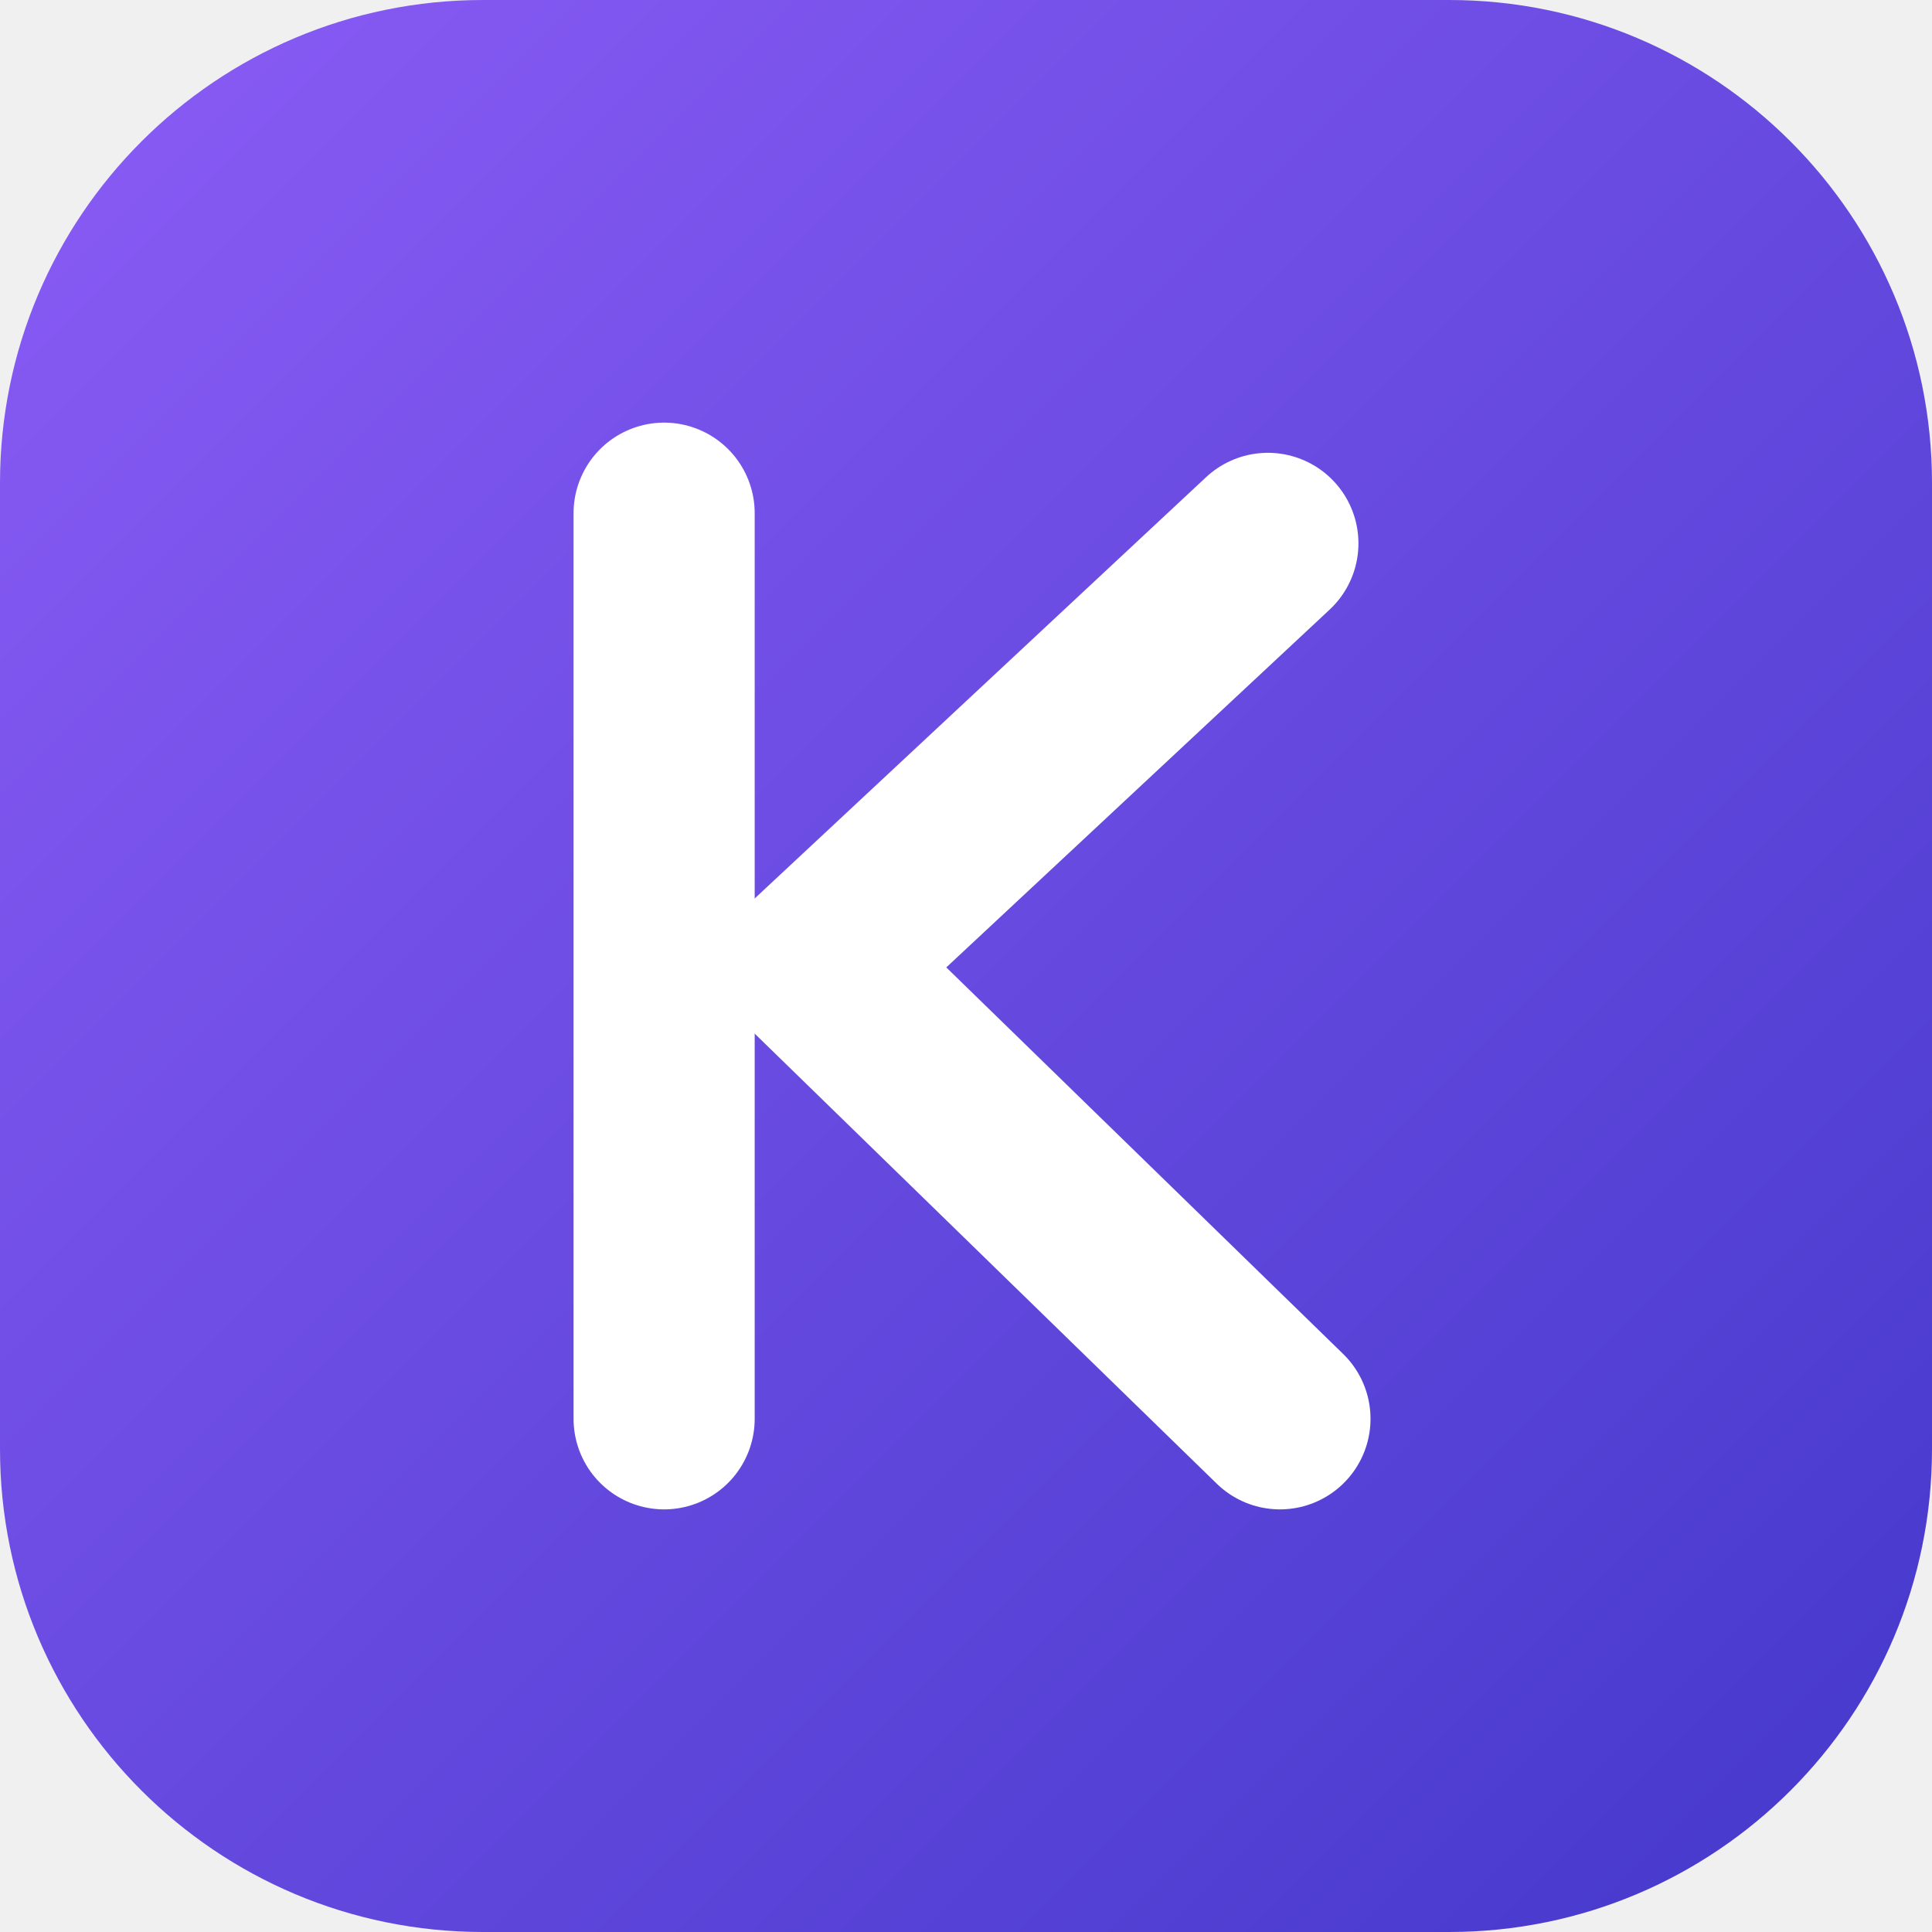
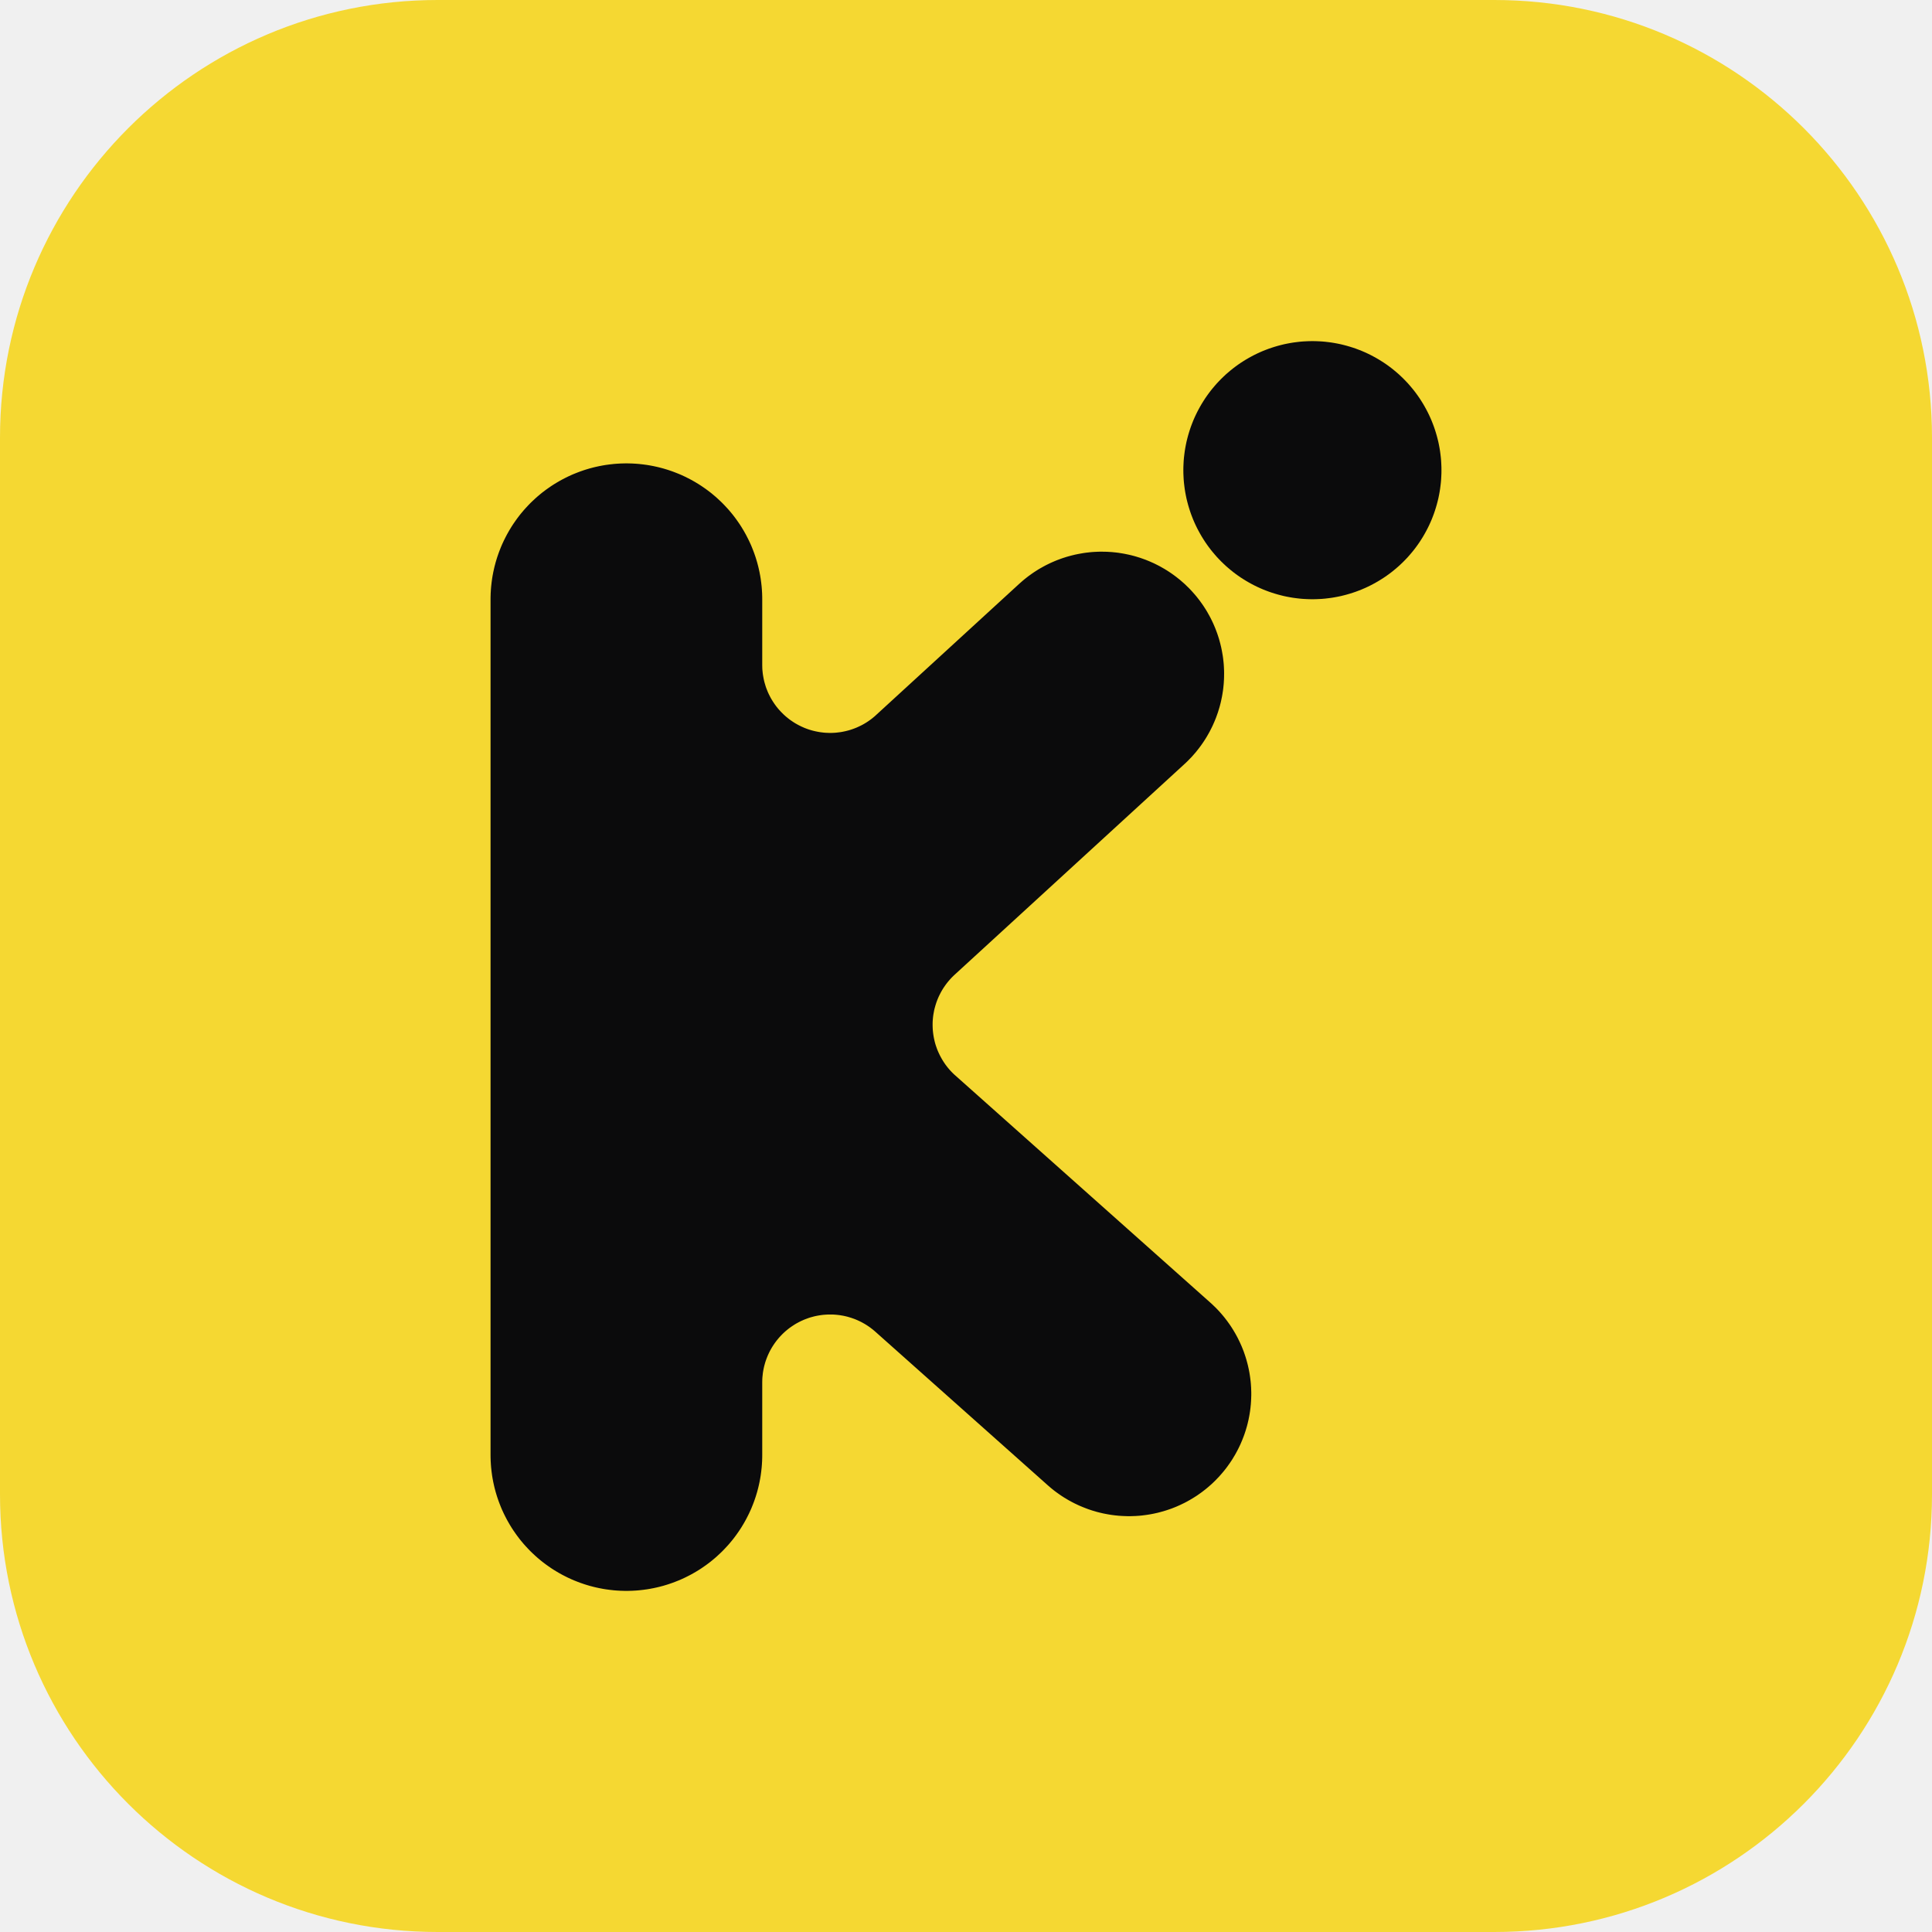
- <svg xmlns="http://www.w3.org/2000/svg" viewBox="0 0 32 32">
-   <defs>
-     <linearGradient id="g" x1="0" y1="0" x2="1" y2="1">
-       <stop offset="0" stop-color="#8b5cf6" />
-       <stop offset="1" stop-color="#4338ca" />
-     </linearGradient>
-   </defs>
-   <rect width="32" height="32" rx="8" fill="url(#g)" />
-   <path d="M11 8.5v15" stroke="#fff" stroke-width="3" stroke-linecap="round" />
-   <path d="M21 9 13.5 16l7.7 7.5" stroke="#fff" stroke-width="3" stroke-linecap="round" stroke-linejoin="round" fill="none" />
+ <svg xmlns="http://www.w3.org/2000/svg" viewBox="0 0 512 512">
+   <rect width="512" height="512" rx="116" fill="#F5D832" />
+   <g transform="translate(256,256) scale(0.9) translate(-270.0,-237.9992)">
+     <path d="M334.88 178.02 L335.06 177.85 L335.51 177.40 L335.68 177.22 L336.13 176.76 L336.30 176.59 L336.73 176.12 L336.89 175.93 L337.31 175.45 L337.47 175.27 L337.88 174.78 L338.03 174.58 L338.43 174.08 L338.58 173.89 L338.96 173.38 L339.11 173.18 L339.48 172.66 L339.62 172.46 L339.98 171.93 L340.11 171.73 L340.46 171.19 L340.59 170.98 L340.92 170.44 L341.04 170.23 L341.36 169.67 L341.48 169.46 L341.79 168.90 L341.90 168.68 L342.19 168.11 L342.30 167.89 L342.58 167.32 L342.68 167.10 L342.94 166.51 L343.04 166.29 L343.29 165.70 L343.38 165.47 L343.62 164.88 L343.70 164.65 L343.92 164.05 L344.00 163.82 L344.21 163.22 L344.28 162.98 L344.47 162.37 L344.54 162.14 L344.72 161.52 L344.78 161.29 L344.94 160.67 L345.00 160.43 L345.14 159.81 L345.19 159.57 L345.32 158.94 L345.37 158.70 L345.48 158.08 L345.52 157.83 L345.62 157.20 L345.66 156.96 L345.74 156.33 L345.77 156.08 L345.83 155.45 L345.86 155.20 L345.91 154.57 L345.92 154.32 L345.96 153.69 L345.97 153.44 L345.99 152.80 L345.99 152.56 L346.00 151.92 L346.00 151.67 L345.99 151.04 L345.98 150.79 L345.95 150.15 L345.94 149.91 L345.90 149.27 L345.88 149.03 L345.82 148.39 L345.79 148.15 L345.72 147.51 L345.69 147.27 L345.60 146.64 L345.56 146.40 L345.45 145.77 L345.41 145.53 L345.29 144.90 L345.24 144.66 L345.11 144.03 L345.05 143.80 L344.90 143.18 L344.84 142.94 L344.67 142.32 L344.61 142.09 L344.43 141.47 L344.35 141.24 L344.16 140.63 L344.08 140.40 L343.87 139.80 L343.78 139.57 L343.56 138.97 L343.47 138.74 L343.23 138.15 L343.13 137.92 L342.88 137.34 L342.78 137.11 L342.51 136.54 L342.40 136.31 L342.12 135.74 L342.01 135.52 L341.71 134.96 L341.59 134.74 L341.28 134.19 L341.16 133.97 L340.84 133.42 L340.71 133.21 L340.37 132.67 L340.24 132.47 L339.89 131.93 L339.75 131.73 L339.39 131.21 L339.24 131.01 L338.87 130.49 L338.72 130.29 L338.33 129.79 L338.18 129.60 L337.78 129.10 L337.62 128.91 L337.21 128.43 L337.04 128.24 L336.62 127.77 L336.45 127.58 L336.02 127.12 L335.85 126.94 L335.40 126.49 L335.22 126.32 L334.76 125.87 L334.59 125.70 L334.12 125.27 L333.93 125.11 L333.45 124.69 L333.27 124.53 L332.78 124.12 L332.58 123.97 L332.08 123.57 L331.89 123.42 L331.38 123.04 L331.18 122.89 L330.66 122.52 L330.46 122.38 L329.93 122.02 L329.73 121.89 L329.19 121.54 L328.98 121.41 L328.44 121.08 L328.23 120.96 L327.67 120.64 L327.46 120.52 L326.90 120.21 L326.68 120.10 L326.11 119.81 L325.89 119.70 L325.32 119.42 L325.10 119.32 L324.51 119.06 L324.29 118.96 L323.70 118.71 L323.47 118.62 L322.88 118.38 L322.65 118.30 L322.05 118.08 L321.82 118.00 L321.22 117.79 L320.98 117.72 L320.37 117.53 L320.14 117.46 L319.52 117.28 L319.29 117.22 L318.67 117.06 L318.43 117.00 L317.81 116.86 L317.57 116.81 L316.94 116.68 L316.70 116.63 L316.08 116.52 L315.83 116.48 L315.20 116.38 L314.96 116.34 L314.33 116.26 L314.08 116.23 L313.45 116.17 L313.20 116.14 L312.57 116.09 L312.32 116.08 L311.69 116.04 L311.44 116.03 L310.80 116.01 L310.56 116.01 L309.92 116.00 L309.67 116.00 L309.04 116.01 L308.79 116.02 L308.15 116.05 L307.91 116.06 L307.27 116.10 L307.03 116.12 L306.39 116.18 L306.15 116.21 L305.51 116.28 L305.27 116.31 L304.64 116.40 L304.40 116.44 L303.77 116.55 L303.53 116.59 L302.90 116.71 L302.66 116.76 L302.03 116.89 L301.80 116.95 L301.18 117.10 L300.94 117.16 L300.32 117.33 L300.09 117.39 L299.47 117.57 L299.24 117.65 L298.63 117.84 L298.40 117.92 L297.80 118.13 L297.57 118.22 L296.97 118.44 L296.74 118.53 L296.15 118.77 L295.92 118.87 L295.34 119.12 L295.11 119.22 L294.54 119.49 L294.31 119.60 L293.74 119.88 L293.52 119.99 L292.96 120.29 L292.74 120.41 L292.19 120.72 L291.97 120.84 L291.42 121.16 L291.21 121.29 L290.67 121.63 L290.47 121.76 L289.93 122.11 L289.73 122.25 L289.21 122.61 L289.01 122.76 L288.49 123.13 L288.29 123.28 L287.79 123.67 L287.60 123.82 L287.10 124.22 L286.91 124.38 L286.43 124.79 L286.24 124.96 L285.72 125.42 L285.63 125.50 L243.51 164.11 L243.15 164.44 L242.77 164.76 L242.39 165.07 L242.00 165.37 L241.60 165.66 L241.20 165.94 L240.79 166.21 L240.37 166.47 L239.95 166.72 L239.52 166.96 L239.08 167.19 L238.64 167.40 L238.19 167.61 L237.74 167.81 L237.29 167.99 L236.83 168.16 L236.36 168.33 L235.89 168.48 L235.42 168.62 L234.95 168.74 L234.47 168.86 L233.99 168.96 L233.50 169.06 L233.02 169.14 L232.53 169.20 L232.04 169.26 L231.55 169.31 L231.06 169.34 L230.57 169.36 L230.08 169.37 L229.58 169.36 L229.09 169.34 L228.60 169.32 L228.11 169.28 L227.62 169.22 L227.13 169.16 L226.65 169.08 L226.16 168.99 L225.68 168.89 L225.20 168.78 L224.73 168.66 L224.25 168.52 L223.78 168.38 L223.32 168.22 L222.86 168.05 L222.40 167.87 L221.95 167.67 L221.50 167.47 L221.06 167.25 L220.62 167.03 L220.19 166.79 L219.76 166.55 L219.34 166.29 L218.93 166.02 L218.52 165.74 L218.12 165.46 L217.73 165.16 L217.35 164.85 L216.97 164.54 L216.60 164.21 L216.24 163.88 L215.89 163.53 L215.54 163.18 L215.21 162.82 L214.88 162.46 L214.56 162.08 L214.25 161.70 L213.95 161.30 L213.67 160.91 L213.39 160.50 L213.12 160.09 L212.86 159.67 L212.61 159.25 L212.37 158.81 L212.15 158.38 L211.93 157.94 L211.72 157.49 L211.53 157.04 L211.35 156.58 L211.17 156.12 L211.01 155.65 L210.87 155.18 L210.73 154.71 L210.60 154.24 L210.49 153.76 L210.39 153.28 L210.30 152.79 L210.22 152.31 L210.15 151.82 L210.10 151.33 L210.05 150.84 L210.02 150.35 L210.01 149.86 L210.00 149.37 L210.00 130.06 L210.00 129.94 L209.99 129.14 L209.98 128.90 L209.96 128.16 L209.94 127.91 L209.90 127.18 L209.88 126.94 L209.82 126.20 L209.79 125.96 L209.71 125.23 L209.68 124.98 L209.58 124.25 L209.55 124.01 L209.43 123.28 L209.39 123.04 L209.25 122.32 L209.21 122.08 L209.05 121.36 L209.00 121.12 L208.83 120.40 L208.77 120.16 L208.58 119.45 L208.52 119.21 L208.31 118.51 L208.24 118.27 L208.02 117.57 L207.94 117.34 L207.70 116.64 L207.62 116.41 L207.36 115.72 L207.27 115.49 L207.00 114.81 L206.91 114.58 L206.62 113.90 L206.52 113.68 L206.21 113.01 L206.11 112.79 L205.78 112.13 L205.67 111.91 L205.33 111.25 L205.22 111.04 L204.86 110.39 L204.74 110.18 L204.37 109.54 L204.24 109.33 L203.86 108.70 L203.73 108.50 L203.33 107.88 L203.19 107.68 L202.77 107.07 L202.63 106.87 L202.20 106.27 L202.05 106.07 L201.61 105.49 L201.46 105.29 L201.00 104.72 L200.84 104.53 L200.37 103.97 L200.21 103.78 L199.72 103.23 L199.55 103.05 L199.05 102.51 L198.88 102.33 L198.37 101.80 L198.20 101.63 L197.67 101.12 L197.49 100.95 L196.95 100.45 L196.77 100.28 L196.22 99.79 L196.03 99.63 L195.47 99.16 L195.28 99.00 L194.71 98.54 L194.51 98.39 L193.93 97.95 L193.73 97.80 L193.13 97.37 L192.93 97.23 L192.32 96.81 L192.12 96.67 L191.50 96.27 L191.30 96.14 L190.67 95.76 L190.46 95.63 L189.82 95.26 L189.61 95.14 L188.96 94.78 L188.75 94.67 L188.09 94.33 L187.87 94.22 L187.21 93.89 L186.99 93.79 L186.32 93.48 L186.10 93.38 L185.42 93.09 L185.19 93.00 L184.51 92.73 L184.28 92.64 L183.59 92.38 L183.36 92.30 L182.66 92.06 L182.43 91.98 L181.73 91.76 L181.49 91.69 L180.79 91.48 L180.55 91.42 L179.84 91.23 L179.60 91.17 L178.88 91.00 L178.64 90.95 L177.92 90.79 L177.68 90.75 L176.96 90.61 L176.72 90.57 L175.99 90.45 L175.75 90.42 L175.02 90.32 L174.77 90.29 L174.04 90.21 L173.80 90.18 L173.06 90.12 L172.82 90.10 L172.09 90.06 L171.84 90.04 L171.10 90.02 L170.86 90.01 L170.12 90.00 L169.88 90.00 L169.14 90.01 L168.90 90.02 L168.16 90.04 L167.91 90.06 L167.18 90.10 L166.94 90.12 L166.20 90.18 L165.96 90.21 L165.23 90.29 L164.98 90.32 L164.25 90.42 L164.01 90.45 L163.28 90.57 L163.04 90.61 L162.32 90.75 L162.08 90.79 L161.36 90.95 L161.12 91.00 L160.40 91.17 L160.16 91.23 L159.45 91.42 L159.21 91.48 L158.51 91.69 L158.27 91.76 L157.57 91.98 L157.34 92.06 L156.64 92.30 L156.41 92.38 L155.72 92.64 L155.49 92.73 L154.81 93.00 L154.58 93.09 L153.90 93.38 L153.68 93.48 L153.01 93.79 L152.79 93.89 L152.13 94.22 L151.91 94.33 L151.25 94.67 L151.04 94.78 L150.39 95.14 L150.18 95.26 L149.54 95.63 L149.33 95.76 L148.70 96.14 L148.50 96.27 L147.88 96.67 L147.68 96.81 L147.07 97.23 L146.87 97.37 L146.27 97.80 L146.07 97.95 L145.49 98.39 L145.29 98.54 L144.72 99.00 L144.53 99.16 L143.97 99.63 L143.78 99.79 L143.23 100.28 L143.05 100.45 L142.51 100.95 L142.33 101.12 L141.80 101.63 L141.63 101.80 L141.12 102.33 L140.95 102.51 L140.45 103.05 L140.28 103.23 L139.79 103.78 L139.63 103.97 L139.16 104.53 L139.00 104.72 L138.54 105.29 L138.39 105.49 L137.95 106.07 L137.80 106.27 L137.37 106.87 L137.23 107.07 L136.81 107.68 L136.67 107.88 L136.27 108.50 L136.14 108.70 L135.76 109.33 L135.63 109.54 L135.26 110.18 L135.14 110.39 L134.78 111.04 L134.67 111.25 L134.33 111.91 L134.22 112.13 L133.89 112.79 L133.79 113.01 L133.48 113.68 L133.38 113.90 L133.09 114.58 L133.00 114.81 L132.73 115.49 L132.64 115.72 L132.38 116.41 L132.30 116.64 L132.06 117.34 L131.98 117.57 L131.76 118.27 L131.69 118.51 L131.48 119.21 L131.42 119.45 L131.23 120.16 L131.17 120.40 L131.00 121.12 L130.95 121.36 L130.79 122.08 L130.75 122.32 L130.61 123.04 L130.57 123.28 L130.45 124.01 L130.42 124.25 L130.32 124.98 L130.29 125.23 L130.21 125.96 L130.18 126.20 L130.12 126.94 L130.10 127.18 L130.06 127.91 L130.04 128.16 L130.02 128.90 L130.01 129.14 L130.00 129.94 L130.00 130.06 L130.00 381.94 L130.00 382.06 L130.01 382.86 L130.02 383.10 L130.04 383.84 L130.06 384.09 L130.10 384.82 L130.12 385.06 L130.18 385.80 L130.21 386.04 L130.29 386.77 L130.32 387.02 L130.42 387.75 L130.45 387.99 L130.57 388.72 L130.61 388.96 L130.75 389.68 L130.79 389.92 L130.95 390.64 L131.00 390.88 L131.17 391.60 L131.23 391.84 L131.42 392.55 L131.48 392.79 L131.69 393.49 L131.76 393.73 L131.98 394.43 L132.06 394.66 L132.30 395.36 L132.38 395.59 L132.64 396.28 L132.73 396.51 L133.00 397.19 L133.09 397.42 L133.38 398.10 L133.48 398.32 L133.79 398.99 L133.89 399.21 L134.22 399.87 L134.33 400.09 L134.67 400.75 L134.78 400.96 L135.14 401.61 L135.26 401.82 L135.63 402.46 L135.76 402.67 L136.14 403.30 L136.27 403.50 L136.67 404.12 L136.81 404.32 L137.23 404.93 L137.37 405.13 L137.80 405.73 L137.95 405.93 L138.39 406.51 L138.54 406.71 L139.00 407.28 L139.16 407.47 L139.63 408.03 L139.79 408.22 L140.28 408.77 L140.45 408.95 L140.95 409.49 L141.12 409.67 L141.63 410.20 L141.80 410.37 L142.33 410.88 L142.51 411.05 L143.05 411.55 L143.23 411.72 L143.78 412.21 L143.97 412.37 L144.53 412.84 L144.72 413.00 L145.29 413.46 L145.49 413.61 L146.07 414.05 L146.27 414.20 L146.87 414.63 L147.07 414.77 L147.68 415.19 L147.88 415.33 L148.50 415.73 L148.70 415.86 L149.33 416.24 L149.54 416.37 L150.18 416.74 L150.39 416.86 L151.04 417.22 L151.25 417.33 L151.91 417.67 L152.13 417.78 L152.79 418.11 L153.01 418.21 L153.68 418.52 L153.90 418.62 L154.58 418.91 L154.81 419.00 L155.49 419.27 L155.72 419.36 L156.41 419.62 L156.64 419.70 L157.34 419.94 L157.57 420.02 L158.27 420.24 L158.51 420.31 L159.21 420.52 L159.45 420.58 L160.16 420.77 L160.40 420.83 L161.12 421.00 L161.36 421.05 L162.08 421.21 L162.32 421.25 L163.04 421.39 L163.28 421.43 L164.01 421.55 L164.25 421.58 L164.98 421.68 L165.23 421.71 L165.96 421.79 L166.20 421.82 L166.94 421.88 L167.18 421.90 L167.91 421.94 L168.16 421.96 L168.90 421.98 L169.14 421.99 L169.88 422.00 L170.12 422.00 L170.86 421.99 L171.10 421.98 L171.84 421.96 L172.09 421.94 L172.82 421.90 L173.06 421.88 L173.80 421.82 L174.04 421.79 L174.77 421.71 L175.02 421.68 L175.75 421.58 L175.99 421.55 L176.72 421.43 L176.96 421.39 L177.68 421.25 L177.92 421.21 L178.64 421.05 L178.88 421.00 L179.60 420.83 L179.84 420.77 L180.55 420.58 L180.79 420.52 L181.49 420.31 L181.73 420.24 L182.43 420.02 L182.66 419.94 L183.36 419.70 L183.59 419.62 L184.28 419.36 L184.51 419.27 L185.19 419.00 L185.42 418.91 L186.10 418.62 L186.32 418.52 L186.99 418.21 L187.21 418.11 L187.87 417.78 L188.09 417.67 L188.75 417.33 L188.96 417.22 L189.61 416.86 L189.82 416.74 L190.46 416.37 L190.67 416.24 L191.30 415.86 L191.50 415.73 L192.12 415.33 L192.32 415.19 L192.93 414.77 L193.13 414.63 L193.73 414.20 L193.93 414.05 L194.51 413.61 L194.71 413.46 L195.28 413.00 L195.47 412.84 L196.03 412.37 L196.22 412.21 L196.77 411.72 L196.95 411.55 L197.49 411.05 L197.67 410.88 L198.20 410.37 L198.37 410.20 L198.88 409.67 L199.05 409.49 L199.55 408.95 L199.72 408.77 L200.21 408.22 L200.37 408.03 L200.84 407.47 L201.00 407.28 L201.46 406.71 L201.61 406.51 L202.05 405.93 L202.20 405.73 L202.63 405.13 L202.77 404.93 L203.19 404.32 L203.33 404.12 L203.73 403.50 L203.86 403.30 L204.24 402.67 L204.37 402.46 L204.74 401.82 L204.86 401.61 L205.22 400.96 L205.33 400.75 L205.67 400.09 L205.78 399.87 L206.11 399.21 L206.21 398.99 L206.52 398.32 L206.62 398.10 L206.91 397.42 L207.00 397.19 L207.27 396.51 L207.36 396.28 L207.62 395.59 L207.70 395.36 L207.94 394.66 L208.02 394.43 L208.24 393.73 L208.31 393.49 L208.52 392.79 L208.58 392.55 L208.77 391.84 L208.83 391.60 L209.00 390.88 L209.05 390.64 L209.21 389.92 L209.25 389.68 L209.39 388.96 L209.43 388.72 L209.55 387.99 L209.58 387.75 L209.68 387.02 L209.71 386.77 L209.79 386.04 L209.82 385.80 L209.88 385.06 L209.90 384.82 L209.94 384.09 L209.96 383.84 L209.98 383.10 L209.99 382.86 L210.00 382.06 L210.00 381.94 L210.00 360.62 L210.01 360.13 L210.02 359.64 L210.05 359.15 L210.10 358.66 L210.15 358.18 L210.21 357.69 L210.29 357.21 L210.38 356.73 L210.48 356.25 L210.59 355.77 L210.72 355.30 L210.85 354.83 L211.00 354.36 L211.16 353.90 L211.33 353.44 L211.51 352.99 L211.70 352.54 L211.91 352.09 L212.12 351.65 L212.34 351.22 L212.58 350.79 L212.82 350.37 L213.08 349.95 L213.35 349.54 L213.62 349.14 L213.91 348.74 L214.20 348.35 L214.51 347.97 L214.82 347.59 L215.14 347.23 L215.48 346.87 L215.82 346.51 L216.17 346.17 L216.52 345.84 L216.89 345.51 L217.26 345.20 L217.64 344.89 L218.03 344.59 L218.42 344.31 L218.83 344.03 L219.24 343.76 L219.65 343.50 L220.07 343.25 L220.50 343.02 L220.93 342.79 L221.37 342.57 L221.82 342.37 L222.26 342.17 L222.72 341.99 L223.18 341.82 L223.64 341.65 L224.10 341.50 L224.57 341.37 L225.04 341.24 L225.52 341.12 L226.00 341.02 L226.48 340.93 L226.96 340.85 L227.44 340.78 L227.93 340.72 L228.42 340.68 L228.90 340.65 L229.39 340.62 L229.88 340.62 L230.37 340.62 L230.86 340.63 L231.35 340.66 L231.84 340.70 L232.32 340.75 L232.81 340.81 L233.29 340.89 L233.77 340.97 L234.25 341.07 L234.73 341.18 L235.20 341.30 L235.67 341.44 L236.14 341.58 L236.60 341.74 L237.06 341.90 L237.52 342.08 L237.97 342.27 L238.41 342.47 L238.85 342.68 L239.29 342.90 L239.72 343.14 L240.15 343.38 L240.56 343.63 L240.98 343.90 L241.38 344.17 L241.78 344.45 L242.17 344.75 L242.56 345.05 L242.93 345.36 L243.30 345.68 L294.01 390.84 L294.10 390.92 L294.63 391.38 L294.82 391.54 L295.31 391.95 L295.50 392.10 L296.00 392.50 L296.20 392.65 L296.71 393.03 L296.91 393.17 L297.43 393.54 L297.63 393.68 L298.16 394.04 L298.36 394.17 L298.90 394.52 L299.11 394.64 L299.66 394.97 L299.87 395.10 L300.42 395.42 L300.64 395.53 L301.20 395.84 L301.42 395.95 L301.98 396.24 L302.21 396.35 L302.78 396.62 L303.00 396.73 L303.59 396.99 L303.81 397.08 L304.40 397.33 L304.63 397.42 L305.22 397.65 L305.45 397.74 L306.05 397.96 L306.28 398.04 L306.89 398.24 L307.12 398.32 L307.73 398.50 L307.97 398.57 L308.58 398.75 L308.82 398.81 L309.44 398.97 L309.68 399.02 L310.30 399.17 L310.54 399.22 L311.16 399.34 L311.41 399.39 L312.03 399.50 L312.28 399.54 L312.91 399.64 L313.15 399.67 L313.78 399.75 L314.03 399.78 L314.66 399.84 L314.91 399.87 L315.54 399.91 L315.79 399.93 L316.42 399.96 L316.67 399.97 L317.31 399.99 L317.55 400.00 L318.19 400.00 L318.44 400.00 L319.07 399.98 L319.32 399.97 L319.96 399.95 L320.20 399.93 L320.84 399.89 L321.08 399.87 L321.72 399.81 L321.96 399.78 L322.60 399.70 L322.84 399.67 L323.47 399.58 L323.71 399.54 L324.34 399.44 L324.58 399.39 L325.21 399.27 L325.45 399.22 L326.07 399.08 L326.31 399.03 L326.93 398.87 L327.17 398.81 L327.78 398.64 L328.02 398.58 L328.63 398.39 L328.87 398.32 L329.47 398.12 L329.71 398.04 L330.31 397.83 L330.54 397.75 L331.13 397.52 L331.36 397.43 L331.95 397.19 L332.18 397.09 L332.76 396.83 L332.99 396.73 L333.56 396.46 L333.78 396.35 L334.36 396.07 L334.57 395.96 L335.14 395.66 L335.35 395.54 L335.91 395.23 L336.12 395.10 L336.67 394.78 L336.88 394.65 L337.42 394.31 L337.63 394.18 L338.16 393.83 L338.36 393.69 L338.88 393.32 L339.08 393.18 L339.60 392.80 L339.79 392.65 L340.30 392.26 L340.49 392.11 L340.98 391.71 L341.17 391.55 L341.66 391.13 L341.84 390.97 L342.32 390.55 L342.50 390.38 L342.96 389.94 L343.14 389.77 L343.59 389.32 L343.76 389.14 L344.20 388.68 L344.37 388.51 L344.80 388.03 L344.96 387.85 L345.38 387.37 L345.54 387.18 L345.95 386.69 L346.10 386.50 L346.50 386.00 L346.65 385.80 L347.03 385.29 L347.17 385.09 L347.54 384.57 L347.68 384.37 L348.04 383.84 L348.17 383.64 L348.52 383.10 L348.64 382.89 L348.97 382.34 L349.10 382.13 L349.42 381.58 L349.53 381.36 L349.84 380.80 L349.95 380.58 L350.24 380.02 L350.35 379.79 L350.62 379.22 L350.73 379.00 L350.99 378.41 L351.08 378.19 L351.33 377.60 L351.42 377.37 L351.65 376.78 L351.74 376.55 L351.96 375.95 L352.04 375.72 L352.24 375.11 L352.32 374.88 L352.50 374.27 L352.57 374.03 L352.75 373.42 L352.81 373.18 L352.97 372.56 L353.02 372.32 L353.17 371.70 L353.22 371.46 L353.34 370.84 L353.39 370.59 L353.50 369.97 L353.54 369.72 L353.64 369.09 L353.67 368.85 L353.75 368.22 L353.78 367.97 L353.84 367.34 L353.87 367.09 L353.91 366.46 L353.93 366.21 L353.96 365.58 L353.97 365.33 L353.99 364.69 L354.00 364.45 L354.00 363.81 L354.00 363.56 L353.98 362.93 L353.97 362.68 L353.95 362.04 L353.93 361.80 L353.89 361.16 L353.87 360.92 L353.81 360.28 L353.78 360.04 L353.70 359.40 L353.67 359.16 L353.58 358.53 L353.54 358.29 L353.44 357.66 L353.39 357.42 L353.27 356.79 L353.22 356.55 L353.08 355.93 L353.03 355.69 L352.87 355.07 L352.81 354.83 L352.64 354.22 L352.58 353.98 L352.39 353.37 L352.32 353.13 L352.12 352.53 L352.04 352.29 L351.83 351.69 L351.75 351.46 L351.52 350.87 L351.43 350.64 L351.19 350.05 L351.09 349.82 L350.83 349.24 L350.73 349.01 L350.46 348.44 L350.35 348.22 L350.07 347.64 L349.96 347.43 L349.66 346.86 L349.54 346.65 L349.23 346.09 L349.10 345.88 L348.78 345.33 L348.65 345.12 L348.31 344.58 L348.18 344.37 L347.83 343.84 L347.69 343.64 L347.32 343.12 L347.18 342.92 L346.80 342.40 L346.65 342.21 L346.26 341.70 L346.11 341.51 L345.71 341.02 L345.55 340.83 L345.13 340.34 L344.97 340.16 L344.55 339.68 L344.38 339.50 L343.94 339.04 L343.77 338.86 L343.32 338.41 L343.14 338.24 L342.68 337.80 L342.51 337.63 L341.99 337.16 L341.90 337.08 L266.87 270.25 L266.50 269.92 L266.15 269.58 L265.80 269.23 L265.46 268.87 L265.13 268.51 L264.81 268.13 L264.50 267.75 L264.20 267.36 L263.91 266.97 L263.63 266.56 L263.36 266.15 L263.10 265.74 L262.85 265.31 L262.61 264.88 L262.38 264.45 L262.16 264.01 L261.95 263.56 L261.75 263.11 L261.56 262.66 L261.39 262.20 L261.23 261.74 L261.07 261.27 L260.93 260.80 L260.80 260.32 L260.69 259.84 L260.58 259.36 L260.49 258.88 L260.41 258.40 L260.34 257.91 L260.28 257.42 L260.23 256.93 L260.20 256.44 L260.18 255.95 L260.17 255.46 L260.17 254.97 L260.18 254.47 L260.21 253.98 L260.25 253.49 L260.30 253.00 L260.36 252.52 L260.44 252.03 L260.53 251.55 L260.62 251.06 L260.73 250.59 L260.86 250.11 L260.99 249.64 L261.14 249.17 L261.29 248.70 L261.46 248.24 L261.64 247.78 L261.83 247.33 L262.03 246.88 L262.25 246.44 L262.47 246.00 L262.70 245.57 L262.95 245.14 L263.20 244.72 L263.47 244.30 L263.75 243.90 L264.03 243.50 L264.33 243.10 L264.63 242.72 L264.95 242.34 L265.27 241.97 L265.60 241.61 L265.94 241.25 L266.29 240.91 L266.65 240.57 L334.28 178.58 L334.37 178.50Z " fill="#0B0B0C" />
+     <path d="M410.00 92.00 L409.99 91.07 L409.95 90.14 L409.90 89.20 L409.82 88.28 L409.71 87.35 L409.59 86.42 L409.44 85.50 L409.27 84.59 L409.08 83.67 L408.86 82.77 L408.62 81.86 L408.36 80.97 L408.08 80.08 L407.78 79.20 L407.45 78.32 L407.11 77.46 L406.74 76.60 L406.35 75.75 L405.94 74.91 L405.51 74.09 L405.06 73.27 L404.59 72.46 L404.10 71.67 L403.60 70.89 L403.07 70.12 L402.52 69.36 L401.96 68.62 L401.37 67.89 L400.77 67.18 L400.16 66.48 L399.52 65.80 L398.87 65.13 L398.20 64.48 L397.52 63.84 L396.82 63.23 L396.11 62.63 L395.38 62.04 L394.64 61.48 L393.88 60.93 L393.11 60.40 L392.33 59.90 L391.54 59.41 L390.73 58.94 L389.91 58.49 L389.09 58.06 L388.25 57.65 L387.40 57.26 L386.54 56.89 L385.68 56.55 L384.80 56.22 L383.92 55.92 L383.03 55.64 L382.14 55.38 L381.23 55.14 L380.33 54.92 L379.41 54.73 L378.50 54.56 L377.58 54.41 L376.65 54.29 L375.72 54.18 L374.80 54.10 L373.86 54.05 L372.93 54.01 L372.00 54.00 L371.07 54.01 L370.14 54.05 L369.20 54.10 L368.28 54.18 L367.35 54.29 L366.42 54.41 L365.50 54.56 L364.59 54.73 L363.67 54.92 L362.77 55.14 L361.86 55.38 L360.97 55.64 L360.08 55.92 L359.20 56.22 L358.32 56.55 L357.46 56.89 L356.60 57.26 L355.75 57.65 L354.91 58.06 L354.09 58.49 L353.27 58.94 L352.46 59.41 L351.67 59.90 L350.89 60.40 L350.12 60.93 L349.36 61.48 L348.62 62.04 L347.89 62.63 L347.18 63.23 L346.48 63.84 L345.80 64.48 L345.13 65.13 L344.48 65.80 L343.84 66.48 L343.23 67.18 L342.63 67.89 L342.04 68.62 L341.48 69.36 L340.93 70.12 L340.40 70.89 L339.90 71.67 L339.41 72.46 L338.94 73.27 L338.49 74.09 L338.06 74.91 L337.65 75.75 L337.26 76.60 L336.89 77.46 L336.55 78.32 L336.22 79.20 L335.92 80.08 L335.64 80.97 L335.38 81.86 L335.14 82.77 L334.92 83.67 L334.73 84.59 L334.56 85.50 L334.41 86.42 L334.29 87.35 L334.18 88.28 L334.10 89.20 L334.05 90.14 L334.01 91.07 L334.00 92.00 L334.01 92.93 L334.05 93.86 L334.10 94.80 L334.18 95.72 L334.29 96.65 L334.41 97.58 L334.56 98.50 L334.73 99.41 L334.92 100.33 L335.14 101.23 L335.38 102.14 L335.64 103.03 L335.92 103.92 L336.22 104.80 L336.55 105.68 L336.89 106.54 L337.26 107.40 L337.65 108.25 L338.06 109.09 L338.49 109.91 L338.94 110.73 L339.41 111.54 L339.90 112.33 L340.40 113.11 L340.93 113.88 L341.48 114.64 L342.04 115.38 L342.63 116.11 L343.23 116.82 L343.84 117.52 L344.48 118.20 L345.13 118.87 L345.80 119.52 L346.48 120.16 L347.18 120.77 L347.89 121.37 L348.62 121.96 L349.36 122.52 L350.12 123.07 L350.89 123.60 L351.67 124.10 L352.46 124.59 L353.27 125.06 L354.09 125.51 L354.91 125.94 L355.75 126.35 L356.60 126.74 L357.46 127.11 L358.32 127.45 L359.20 127.78 L360.08 128.08 L360.97 128.36 L361.86 128.62 L362.77 128.86 L363.67 129.08 L364.59 129.27 L365.50 129.44 L366.42 129.59 L367.35 129.71 L368.28 129.82 L369.20 129.90 L370.14 129.95 L371.07 129.99 L372.00 130.00 L372.93 129.99 L373.86 129.95 L374.80 129.90 L375.72 129.82 L376.65 129.71 L377.58 129.59 L378.50 129.44 L379.41 129.27 L380.33 129.08 L381.23 128.86 L382.14 128.62 L383.03 128.36 L383.92 128.08 L384.80 127.78 L385.68 127.45 L386.54 127.11 L387.40 126.74 L388.25 126.35 L389.09 125.94 L389.91 125.51 L390.73 125.06 L391.54 124.59 L392.33 124.10 L393.11 123.60 L393.88 123.07 L394.64 122.52 L395.38 121.96 L396.11 121.37 L396.82 120.77 L397.52 120.16 L398.20 119.52 L398.87 118.87 L399.52 118.20 L400.16 117.52 L400.77 116.82 L401.37 116.11 L401.96 115.38 L402.52 114.64 L403.07 113.88 L403.60 113.11 L404.10 112.33 L404.59 111.54 L405.06 110.73 L405.51 109.91 L405.94 109.09 L406.35 108.25 L406.74 107.40 L407.11 106.54 L407.45 105.68 L407.78 104.80 L408.08 103.92 L408.36 103.03 L408.62 102.14 L408.86 101.23 L409.08 100.33 L409.27 99.41 L409.44 98.50 L409.59 97.58 L409.71 96.65 L409.82 95.72 L409.90 94.80 L409.95 93.86 L409.99 92.93Z " fill="#0B0B0C" />
+   </g>
</svg>
